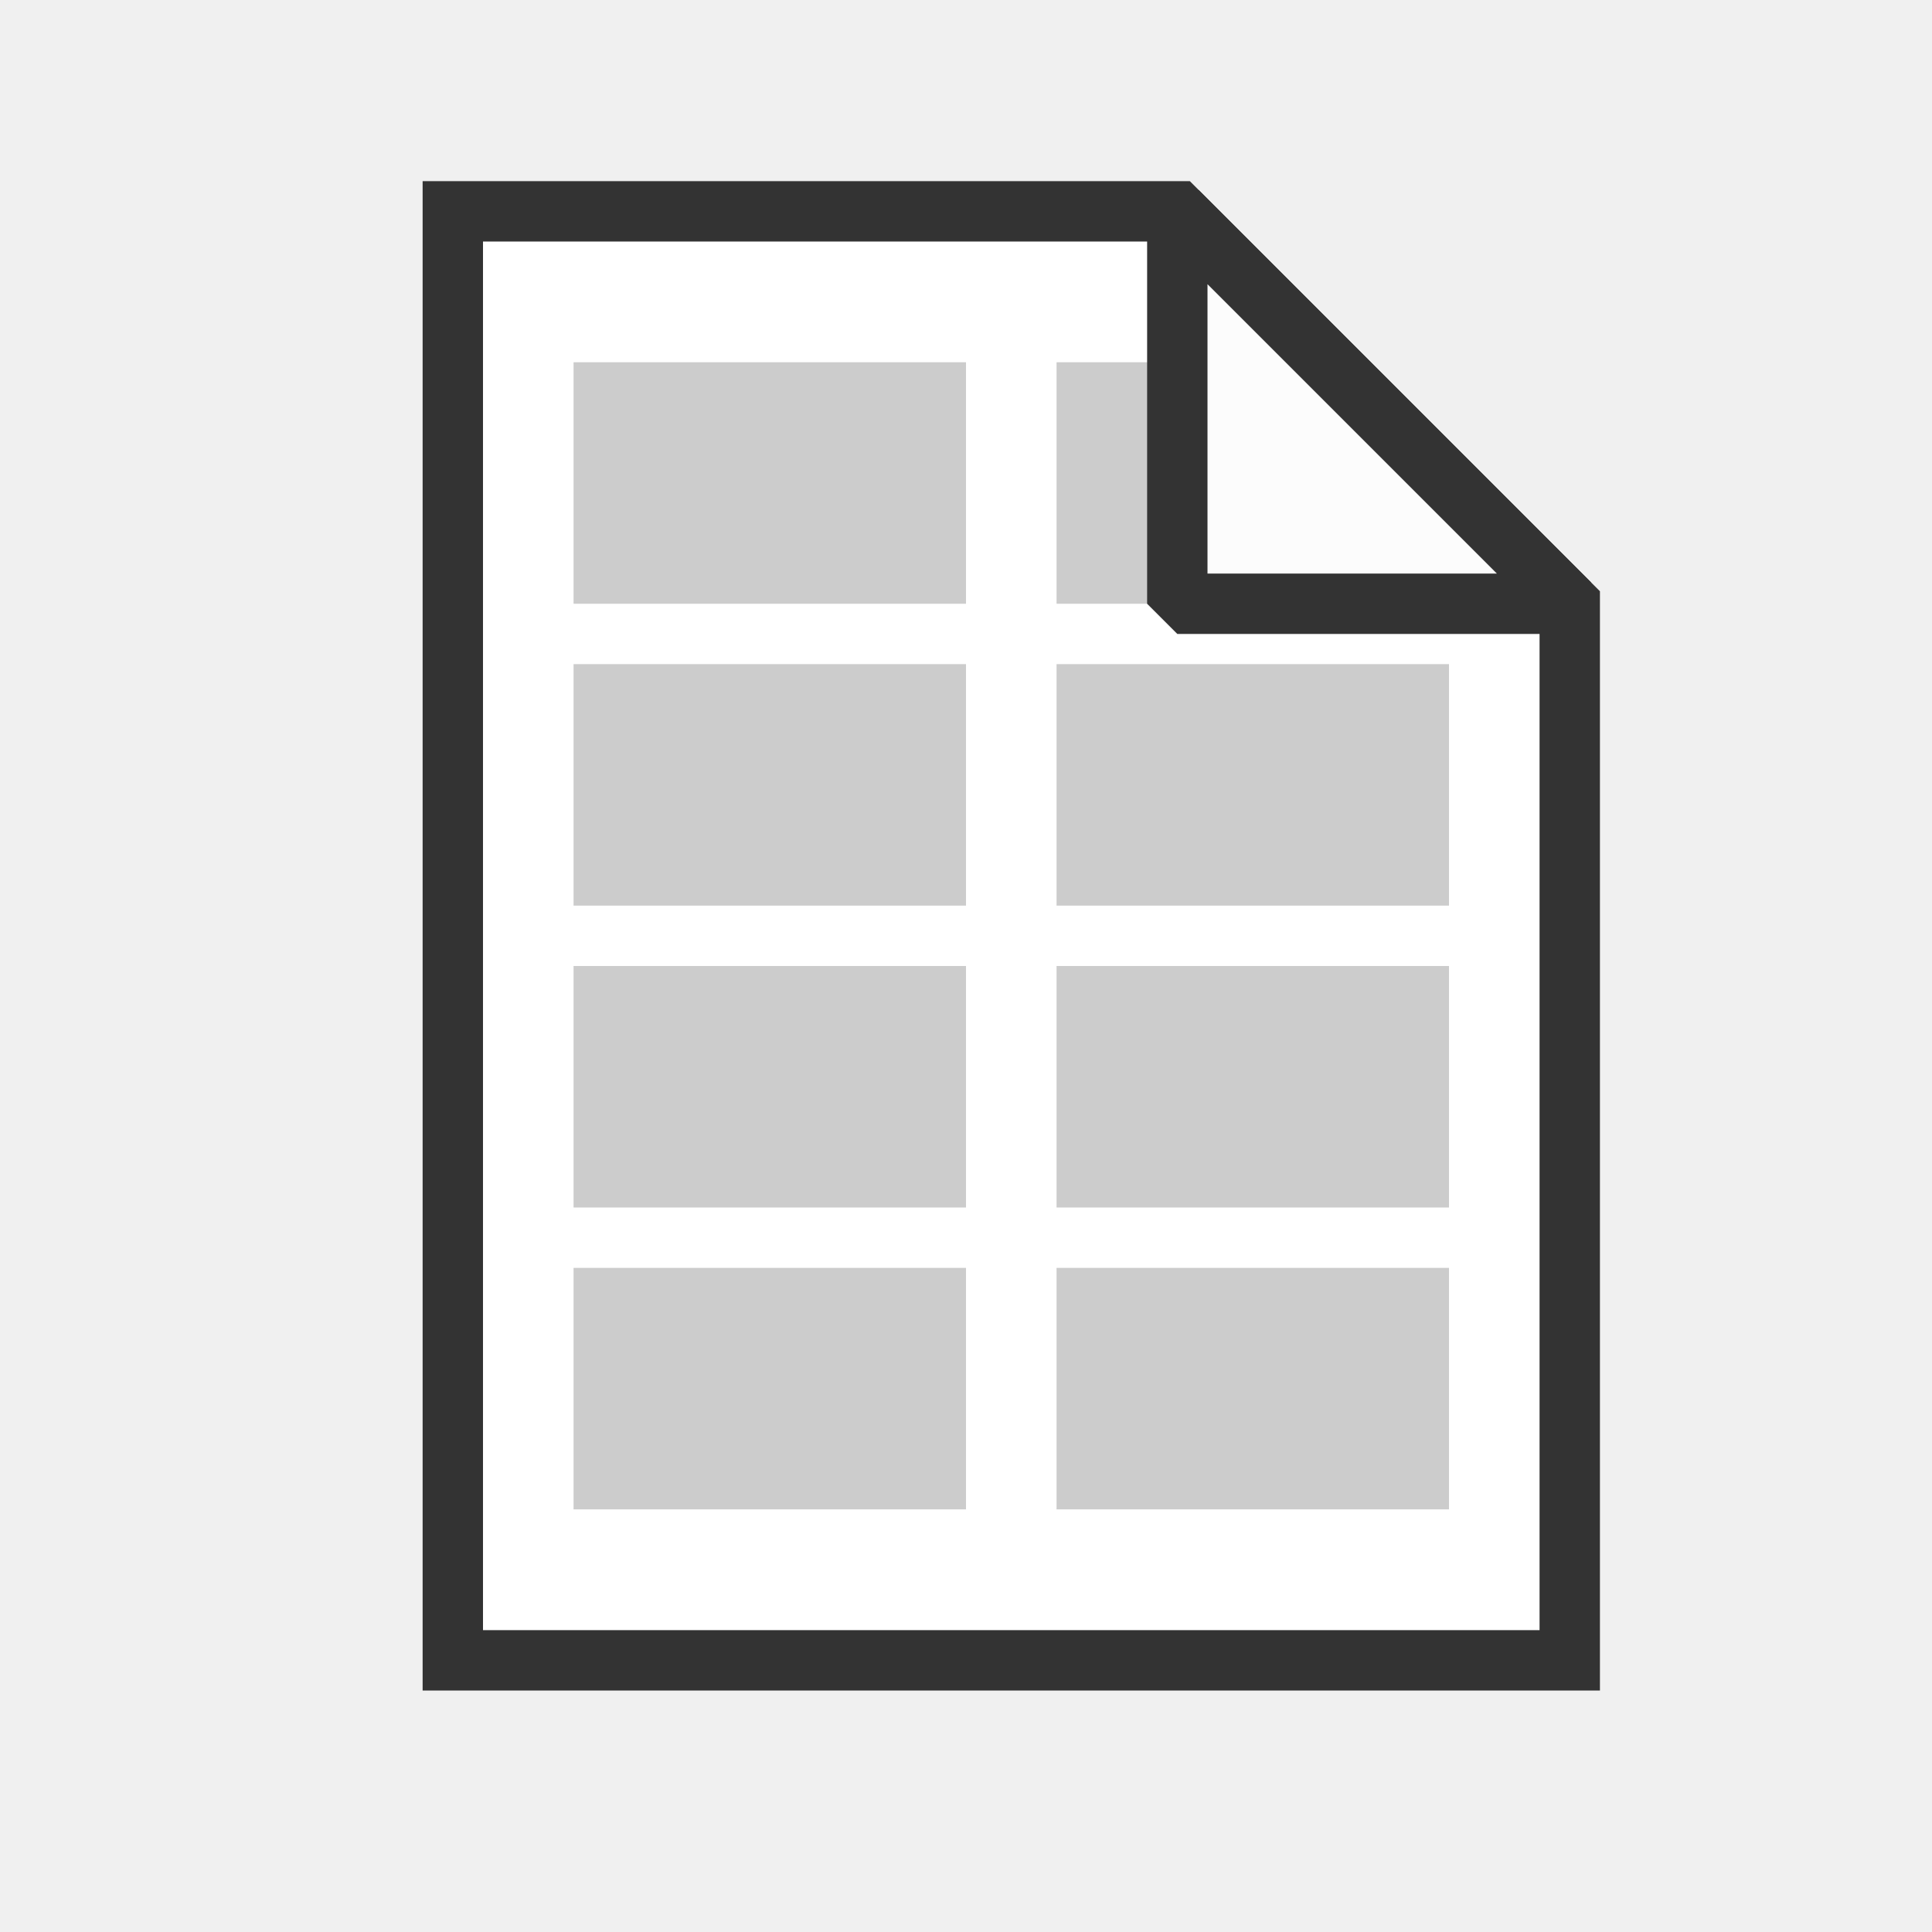
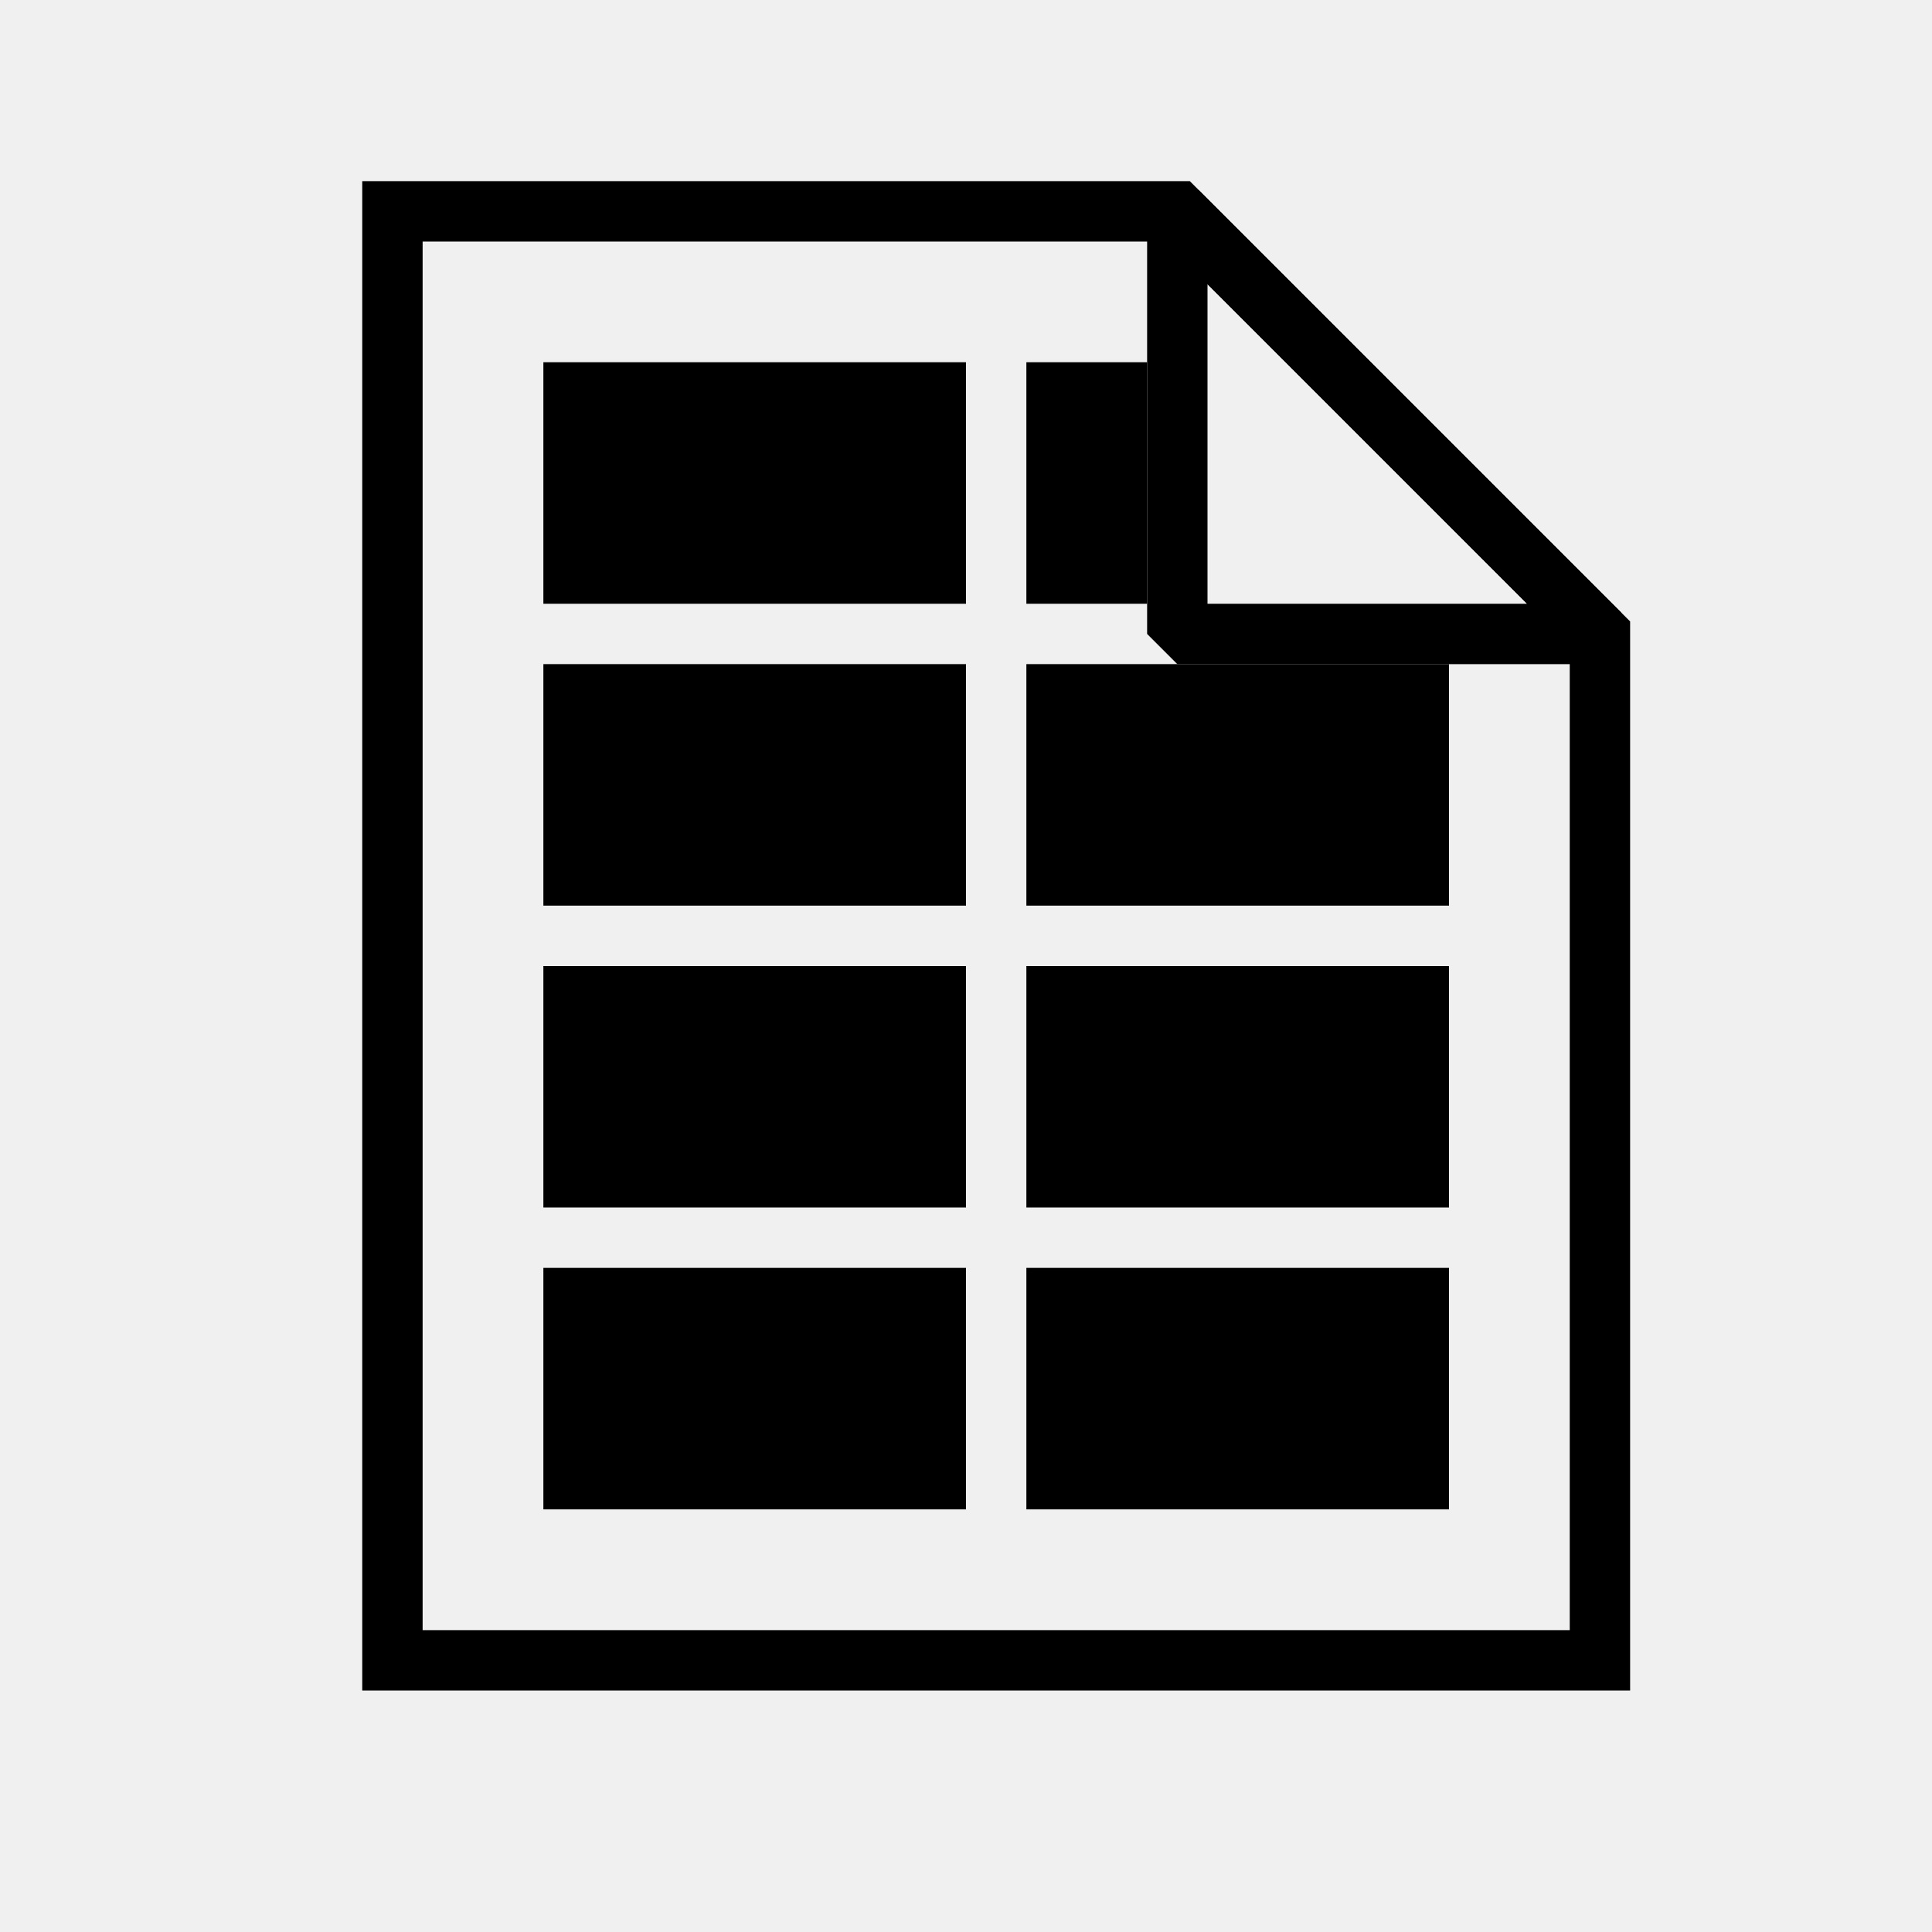
<svg xmlns="http://www.w3.org/2000/svg" version="1.1" width="32" height="32">
-   <path style="fill:#ffffff;fill-opacity:1;stroke:#333333;stroke-width:1;stroke-opacity:1" d="M 7.5,3.5 7.5,27.5 26,27.5 26,10 19.5,3.5 Z" />
-   <rect style="fill:#cccccc;fill-opacity:1;stroke:none" height="4" width="6.5" x="9.5" y="6" />
-   <rect style="fill:#cccccc;fill-opacity:1;stroke:none" height="4" width="6.5" x="9.5" y="11" />
-   <rect style="fill:#cccccc;fill-opacity:1;stroke:none" height="4" width="6.5" x="9.5" y="16" />
-   <rect style="fill:#cccccc;fill-opacity:1;stroke:none" height="4" width="6.5" x="9.5" y="21" />
-   <rect style="fill:#cccccc;fill-opacity:1;stroke:none" height="4" width="4.5" x="17.5" y="6" />
-   <rect style="fill:#cccccc;fill-opacity:1;stroke:none" height="4" width="6.5" x="17.5" y="11" />
-   <rect style="fill:#cccccc;fill-opacity:1;stroke:none" height="4" width="6.5" x="17.5" y="16" />
-   <rect style="fill:#cccccc;fill-opacity:1;stroke:none" height="4" width="6.5" x="17.5" y="21" />
-   <path style="fill:#fcfcfc;fill-opacity:1;stroke:#333333;stroke-width:1;stroke-opacity:1;stroke-linejoin:bevel" d="M 26,10 19.5,3.5 19.5,10 Z" />
+   <path style="fill:none;stroke:#000000;stroke-width:1;stroke-opacity:1" d="M 6.5,3.5 6.5,27.5 26.5,27.5 26.5,10.5 19.5,3.5 Z" />
+   <rect style="fill:#000000;fill-opacity:1;stroke:none" height="4" width="7" x="9" y="6" />
+   <rect style="fill:#000000;fill-opacity:1;stroke:none" height="4" width="7" x="9" y="11" />
+   <rect style="fill:#000000;fill-opacity:1;stroke:none" height="4" width="7" x="9" y="16" />
+   <rect style="fill:#000000;fill-opacity:1;stroke:none" height="4" width="7" x="9" y="21" />
+   <rect style="fill:#000000;fill-opacity:1;stroke:none" height="4" width="2" x="17" y="6" />
+   <rect style="fill:#000000;fill-opacity:1;stroke:none" height="4" width="7" x="17" y="11" />
+   <rect style="fill:#000000;fill-opacity:1;stroke:none" height="4" width="7" x="17" y="16" />
+   <rect style="fill:#000000;fill-opacity:1;stroke:none" height="4" width="7" x="17" y="21" />
+   <path style="fill:none;stroke:#000000;stroke-width:1;stroke-opacity:1;stroke-linejoin:bevel" d="M 26.5,10.5 19.5,3.5 19.5,10.5 Z" />
</svg>
